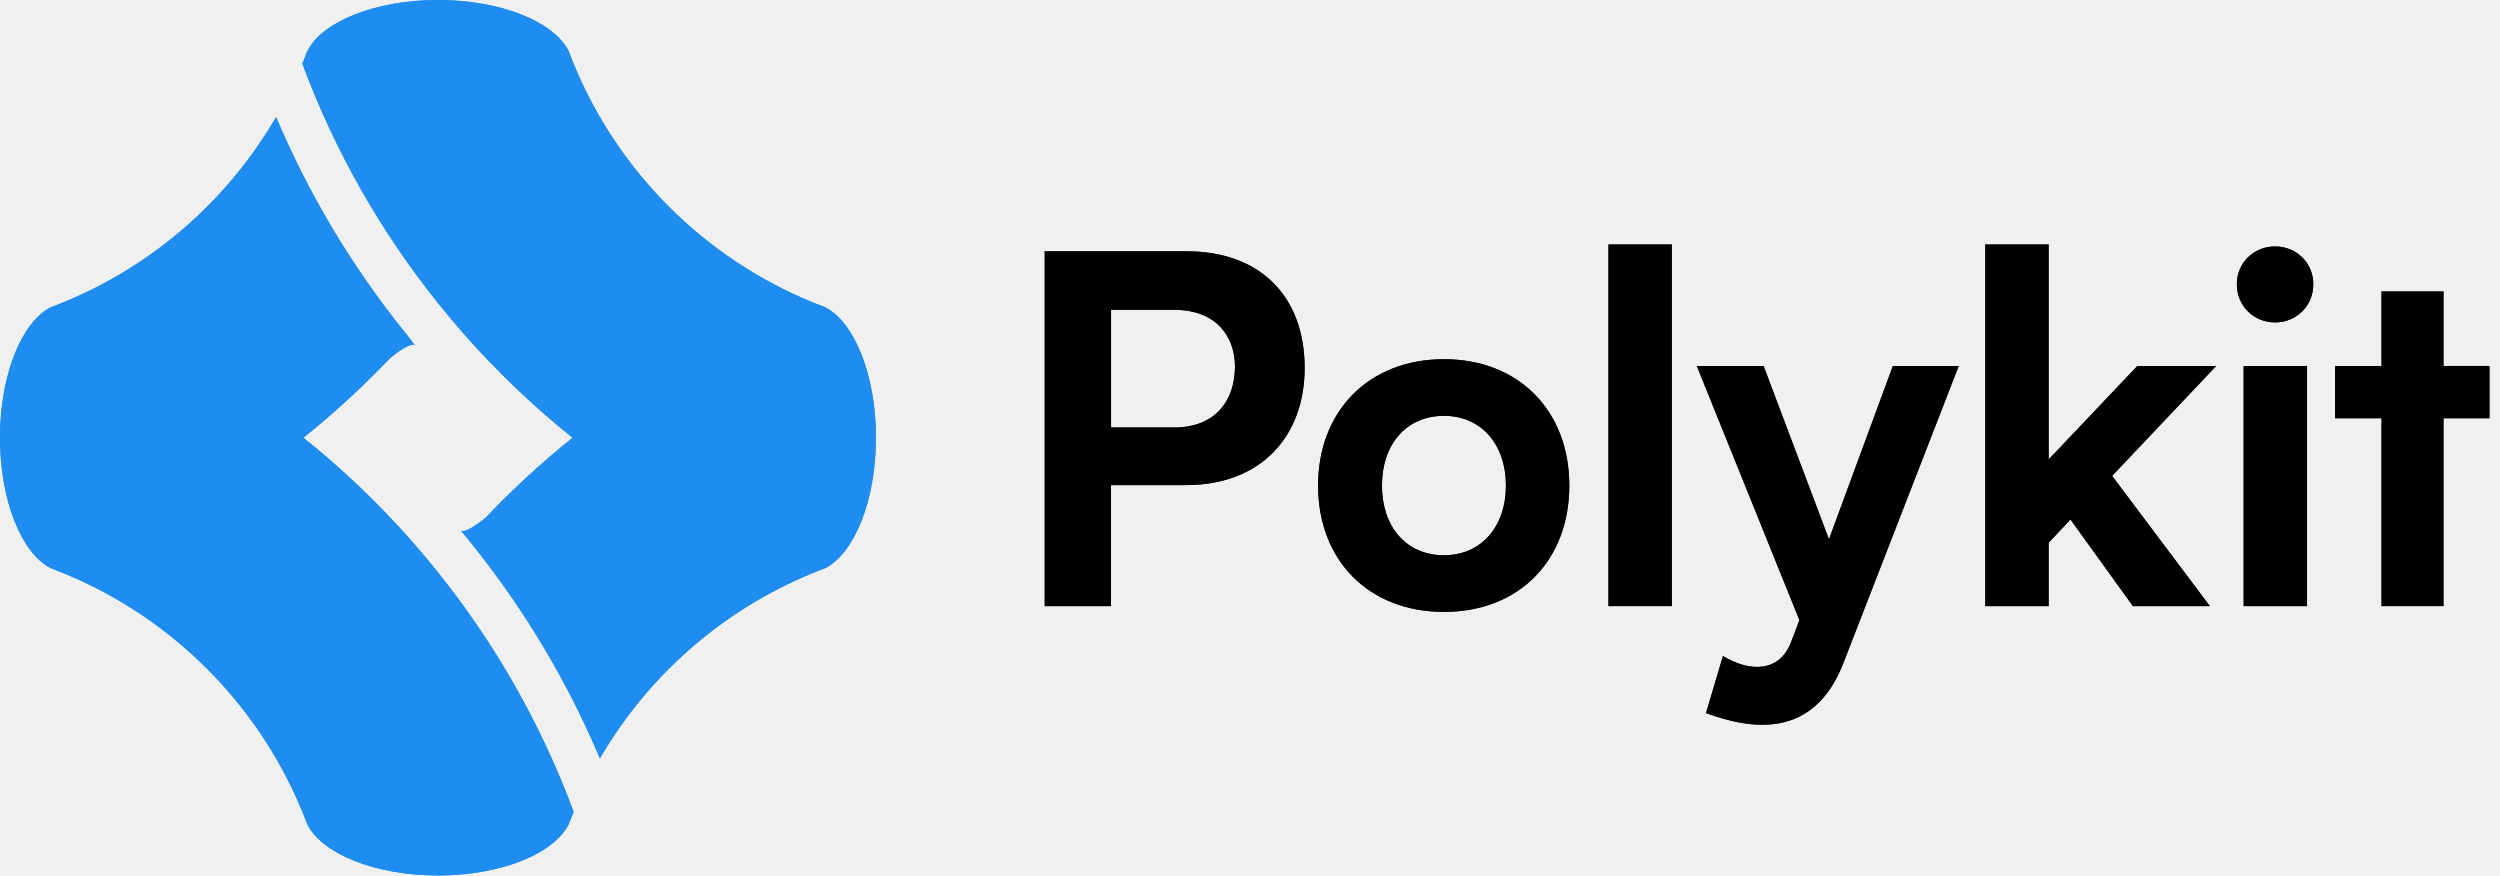
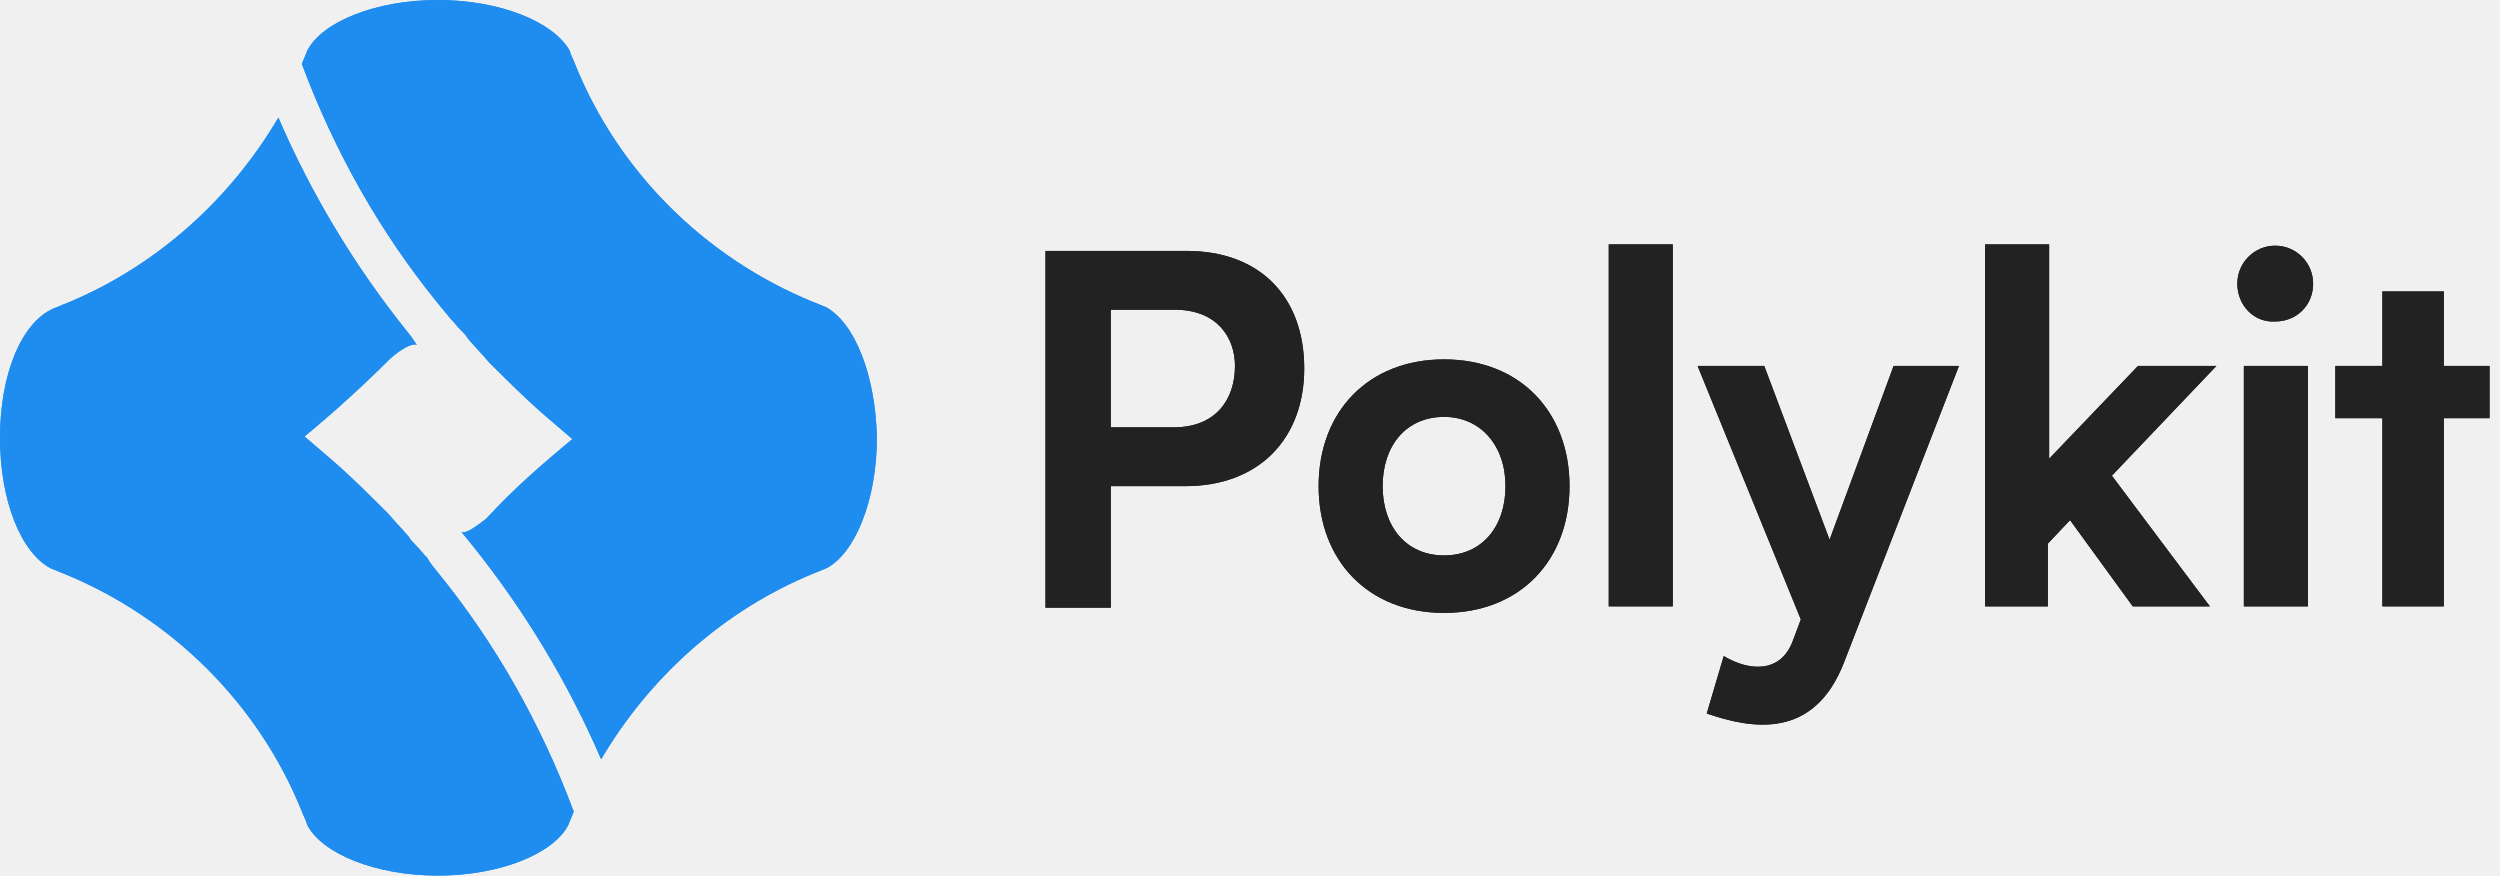
- <svg xmlns="http://www.w3.org/2000/svg" width="5655" height="1981" viewBox="0 0 5655 1981" fill="none">
-   <g clip-path="url(#clip0_308_622)">
-     <path d="M1866.7 695.1C1856.7 691.4 1846.7 687.4 1836.8 683.4C1592.7 583.2 1397.6 388.1 1297.4 144C1293.5 134.5 1289.7 124.9 1286.1 115.2H1286C1252.6 49 1133 0 990.7 0C848.4 0 728.9 49 695.5 115.2H695.3C691.7 124.9 687.9 134.5 684 144C757.2 341.6 861.4 524.1 990.8 685.6C999.2 696.1 1007.8 706.6 1016.4 716.9C1025 727.2 1033.8 737.5 1042.6 747.7L1042.7 747.8C1047.9 753.7 1053.1 759.6 1058.3 765.5C1074 783.1 1090 800.4 1106.3 817.4C1146.8 859.6 1189.1 899.9 1233.1 938.3C1253.4 956 1274.2 973.3 1295.2 990.2C1225.8 1045.8 1160.2 1106.1 1099.1 1170.5C1076.6 1189.3 1050.4 1205.9 1042.6 1200.2L1056.4 1216.9L1068.7 1232.2C1187.1 1379.9 1283.8 1542.2 1357 1715.4C1465.9 1528.1 1634.5 1379.9 1836.8 1296.9C1846.7 1292.8 1856.6 1288.9 1866.7 1285.2C1932.6 1251.4 1981.4 1132.1 1981.4 990.2C1981.4 848.2 1932.7 729 1866.7 695.1Z" fill="#1F8DF0" />
-     <path d="M965.1 1263.4C956.5 1253.1 947.7 1242.8 938.9 1232.6L938.8 1232.5C933.6 1226.6 928.4 1220.7 923.2 1214.8C907.5 1197.2 891.5 1179.9 875.2 1162.9C834.7 1120.7 792.4 1080.4 748.4 1042C728.1 1024.3 707.3 1007 686.3 990.1C754.9 935.1 819.8 875.6 880.3 812C902.9 792.5 930.1 775.1 938.2 781L925.1 763.3L912.8 748C794.4 600.3 697.7 438 624.5 264.8C515.5 452.2 346.8 600.4 144.5 683.4C134.6 687.5 124.7 691.4 114.6 695.1C48.7 729 0 848.2 0 990.2C0 1132.1 48.7 1251.4 114.7 1285.2C124.7 1288.9 134.7 1292.9 144.6 1296.9C388.7 1397.1 583.8 1592.2 684 1836.3C687.9 1845.8 691.7 1855.4 695.3 1865.1H695.4C728.9 1931.3 848.4 1980.3 990.7 1980.3C1133 1980.3 1252.5 1931.3 1286 1865.1H1286.2C1289.8 1855.4 1293.6 1845.8 1297.5 1836.3C1224.3 1638.7 1120.1 1456.2 990.7 1294.7C982.2 1284.2 973.7 1273.8 965.1 1263.4Z" fill="#1F8DF0" />
-     <path d="M2951.1 832.3C2951.1 987.8 2851.5 1097.3 2682.8 1097.3H2513.1V1371H2363.1V568.4H2513.1H2684C2850.4 568.4 2951.1 670.2 2951.1 832.3ZM2793.5 829C2793.5 763.3 2753 700.9 2656.6 700.9H2513.2V967H2655.5C2752.9 966.9 2793.5 902.3 2793.5 829Z" fill="#333333" />
-     <path d="M3266.2 812.5C3437 812.5 3549.8 930.8 3549.8 1098.3C3549.8 1266.9 3437 1384.1 3266.2 1384.1C3095.4 1384.1 2981.5 1266.9 2981.5 1098.3C2981.5 930.8 3095.3 812.5 3266.2 812.5ZM3266.2 1256C3350.5 1256 3406.4 1191.4 3406.4 1098.3C3406.4 1005.2 3350.6 940.6 3266.2 940.6C3180.8 940.6 3126 1005.2 3126 1098.3C3126 1191.4 3180.8 1256 3266.2 1256Z" fill="#333333" />
-     <path d="M3638.3 553H3781.7V1371H3638.3V553Z" fill="#333333" />
-     <path d="M4430.6 827.9L4170 1499.1C4103.2 1672.1 3963 1651.3 3859 1613L3897.3 1483.8C3956.4 1519.9 4026.5 1523.2 4052.8 1448.8L4070.3 1402.8L3838.2 827.9H3989.3L4137.1 1219.9L4281.6 827.9H4430.6Z" fill="#333333" />
-     <path d="M4490.7 1371V553H4634.1V1039.2L4834.5 827.9H5013L4777.6 1076.5L4998.8 1371.1H4824.7L4683.4 1175.1L4634.1 1227.7V1371H4490.7Z" fill="#333333" />
-     <path d="M5059.7 642.8C5059.7 594.6 5098 557.4 5146.2 557.4C5194.4 557.4 5232.7 594.6 5232.7 642.8C5232.7 692.1 5194.4 729.3 5146.2 729.3C5098.1 729.3 5059.7 692.1 5059.7 642.8ZM5218.5 827.9V1371H5075.1V827.9H5218.5Z" fill="#333333" />
-     <path d="M5631.2 946.1H5527.2V1371H5387V946.1H5281.9V827.9H5387V659.2H5527.2V827.8H5631.2V946.1Z" fill="#333333" />
-     <path d="M1866.7 695.1C1856.7 691.4 1846.7 687.4 1836.8 683.4C1592.7 583.2 1397.6 388.1 1297.4 144C1293.5 134.5 1289.7 124.9 1286.1 115.2H1286C1252.6 49 1133 0 990.7 0C848.4 0 728.9 49 695.5 115.2H695.3C691.7 124.9 687.9 134.5 684 144C757.2 341.6 861.4 524.1 990.8 685.6C999.2 696.1 1007.8 706.6 1016.4 716.9C1025 727.2 1033.8 737.5 1042.6 747.7L1042.7 747.8C1047.9 753.7 1053.1 759.6 1058.3 765.5C1074 783.1 1090 800.4 1106.3 817.4C1146.8 859.6 1189.1 899.9 1233.1 938.3C1253.4 956 1274.2 973.3 1295.2 990.2C1225.8 1045.8 1160.2 1106.1 1099.1 1170.5C1076.6 1189.3 1050.4 1205.9 1042.6 1200.2L1056.4 1216.9L1068.7 1232.2C1187.1 1379.9 1283.8 1542.2 1357 1715.4C1465.9 1528.1 1634.5 1379.9 1836.8 1296.9C1846.7 1292.8 1856.6 1288.9 1866.7 1285.2C1932.6 1251.4 1981.4 1132.1 1981.4 990.2C1981.4 848.2 1932.7 729 1866.7 695.1Z" fill="#1F8DF0" />
-     <path d="M965.1 1263.4C956.5 1253.1 947.7 1242.8 938.9 1232.6L938.8 1232.5C933.6 1226.6 928.4 1220.7 923.2 1214.8C907.5 1197.2 891.5 1179.9 875.2 1162.9C834.7 1120.7 792.4 1080.4 748.4 1042C728.1 1024.3 707.3 1007 686.3 990.1C754.9 935.1 819.8 875.6 880.3 812C902.9 792.5 930.1 775.1 938.2 781L925.1 763.3L912.8 748C794.4 600.3 697.7 438 624.5 264.8C515.5 452.2 346.8 600.4 144.5 683.4C134.6 687.5 124.7 691.4 114.6 695.1C48.7 729 0 848.2 0 990.2C0 1132.1 48.7 1251.4 114.7 1285.2C124.7 1288.9 134.7 1292.9 144.6 1296.9C388.7 1397.1 583.8 1592.2 684 1836.3C687.9 1845.8 691.7 1855.4 695.3 1865.1H695.4C728.9 1931.3 848.4 1980.3 990.7 1980.3C1133 1980.3 1252.5 1931.3 1286 1865.1H1286.2C1289.8 1855.4 1293.6 1845.8 1297.5 1836.3C1224.3 1638.7 1120.1 1456.2 990.7 1294.7C982.2 1284.2 973.7 1273.8 965.1 1263.4Z" fill="#1F8DF0" />
-     <path d="M2951.1 832.3C2951.1 987.8 2851.5 1097.3 2682.8 1097.3H2513.1V1371H2363.1V568.4H2513.1H2684C2850.4 568.4 2951.1 670.2 2951.1 832.3ZM2793.5 829C2793.5 763.3 2753 700.9 2656.6 700.9H2513.2V967H2655.5C2752.9 966.9 2793.5 902.3 2793.5 829Z" fill="black" />
-     <path d="M3266.2 812.5C3437 812.5 3549.8 930.8 3549.8 1098.3C3549.8 1266.9 3437 1384.1 3266.2 1384.1C3095.4 1384.1 2981.5 1266.9 2981.5 1098.3C2981.5 930.8 3095.3 812.5 3266.2 812.5ZM3266.2 1256C3350.5 1256 3406.4 1191.4 3406.4 1098.3C3406.4 1005.2 3350.6 940.6 3266.2 940.6C3180.8 940.6 3126 1005.2 3126 1098.3C3126 1191.4 3180.8 1256 3266.2 1256Z" fill="black" />
-     <path d="M3638.3 553H3781.7V1371H3638.3V553Z" fill="black" />
-     <path d="M4430.6 827.9L4170 1499.1C4103.2 1672.1 3963 1651.3 3859 1613L3897.3 1483.8C3956.4 1519.9 4026.5 1523.2 4052.8 1448.8L4070.3 1402.8L3838.2 827.9H3989.3L4137.1 1219.9L4281.6 827.9H4430.6Z" fill="black" />
-     <path d="M4490.7 1371V553H4634.1V1039.2L4834.5 827.9H5013L4777.6 1076.5L4998.8 1371.1H4824.7L4683.4 1175.1L4634.1 1227.7V1371H4490.7Z" fill="black" />
-     <path d="M5059.7 642.8C5059.7 594.6 5098 557.4 5146.2 557.4C5194.4 557.4 5232.7 594.6 5232.7 642.8C5232.7 692.1 5194.4 729.3 5146.2 729.3C5098.1 729.3 5059.7 692.1 5059.7 642.8ZM5218.5 827.9V1371H5075.1V827.9H5218.5Z" fill="black" />
-     <path d="M5631.2 946.1H5527.2V1371H5387V946.1H5281.9V827.9H5387V659.2H5527.2V827.8H5631.2V946.1Z" fill="black" />
+ <svg xmlns="http://www.w3.org/2000/svg" xmlns:xlink="http://www.w3.org/1999/xlink" version="1.1" id="Layer_1" x="0px" y="0px" viewBox="0 0 191.3 67" style="enable-background:new 0 0 191.3 67;" xml:space="preserve">
+   <style type="text/css">
+ 	.st0{clip-path:url(#SVGID_00000003806320318318647900000012491513207161144758_);}
+ 	.st1{fill:#1F8DF0;}
+ 	.st2{fill:#222222;}
+ </style>
+   <g>
+     <g>
+       <defs>
+         <rect id="SVGID_1_" width="191.3" height="67" />
+       </defs>
+       <clipPath id="SVGID_00000000219078403848351510000000874832233126640306_">
+         <use xlink:href="#SVGID_1_" style="overflow:visible;" />
+       </clipPath>
+       <g style="clip-path:url(#SVGID_00000000219078403848351510000000874832233126640306_);">
+         <path class="st1" d="M63.2,23.5c-0.3-0.1-0.7-0.3-1-0.4c-8.3-3.4-14.9-10-18.2-18.2c-0.1-0.3-0.3-0.6-0.4-1l0,0     C42.4,1.7,38.3,0,33.5,0s-8.9,1.7-10,3.9l0,0c-0.1,0.3-0.3,0.7-0.4,1c2.5,6.7,6,12.9,10.4,18.3c0.3,0.4,0.6,0.7,0.9,1.1     c0.3,0.3,0.6,0.7,0.9,1l0,0c0.2,0.2,0.4,0.4,0.5,0.6c0.5,0.6,1.1,1.2,1.6,1.8c1.4,1.4,2.8,2.8,4.3,4.1c0.7,0.6,1.4,1.2,2.1,1.8     c-2.3,1.9-4.6,3.9-6.6,6.1c-0.8,0.6-1.6,1.2-1.9,1l0.5,0.6l0.4,0.5c4,5,7.3,10.5,9.8,16.3c3.7-6.3,9.4-11.4,16.2-14.2     c0.3-0.1,0.7-0.3,1-0.4c2.2-1.1,3.9-5.2,3.9-10C67,28.7,65.4,24.7,63.2,23.5z" />
+         <path class="st1" d="M32.7,42.7c-0.3-0.3-0.6-0.7-0.9-1l0,0c-0.2-0.2-0.4-0.4-0.5-0.6c-0.5-0.6-1.1-1.2-1.6-1.8     c-1.4-1.4-2.8-2.8-4.3-4.1c-0.7-0.6-1.4-1.2-2.1-1.8c2.3-1.9,4.5-3.9,6.6-6c0.8-0.7,1.7-1.2,2-1l-0.4-0.6l-0.4-0.5     c-4-5-7.3-10.5-9.8-16.3c-3.7,6.3-9.4,11.4-16.2,14.2c-0.3,0.1-0.7,0.3-1,0.4C1.6,24.7,0,28.7,0,33.5s1.6,8.8,3.9,10     c0.3,0.1,0.7,0.3,1,0.4c8.3,3.4,14.9,10,18.2,18.2c0.1,0.3,0.3,0.6,0.4,1l0,0c1.1,2.2,5.2,3.9,10,3.9s8.9-1.7,10-3.9l0,0     c0.1-0.3,0.3-0.7,0.4-1c-2.5-6.7-6-12.9-10.4-18.3C33.2,43.4,32.9,43.1,32.7,42.7z" />
+         <path class="st2" d="M99.8,28.2c0,5.3-3.4,9-9.1,9H85v9.3h-5V19.2h5h5.8C96.4,19.2,99.8,22.7,99.8,28.2z M94.5,28     c0-2.2-1.4-4.3-4.6-4.3H85v9h4.8C93.1,32.7,94.5,30.5,94.5,28z" />
+         <path class="st2" d="M110.5,27.5c5.8,0,9.6,4,9.6,9.7s-3.8,9.7-9.6,9.7c-5.8,0-9.6-4-9.6-9.7S104.7,27.5,110.5,27.5z M110.5,42.5     c2.9,0,4.7-2.2,4.7-5.3s-1.9-5.3-4.7-5.3c-2.9,0-4.7,2.2-4.7,5.3S107.6,42.5,110.5,42.5z" />
+         <path class="st2" d="M123.1,18.7h4.9v27.7h-4.9V18.7z" />
+         <path class="st2" d="M149.9,28l-8.8,22.7c-2.3,5.9-7,5.1-10.5,3.9l1.3-4.4c2,1.2,4.4,1.3,5.3-1.2l0.6-1.6L129.9,28h5.1l5,13.3     l4.9-13.3H149.9z" />
+         <path class="st2" d="M151.9,46.4V18.7h4.9v16.4l6.8-7.1h6l-8,8.4l7.5,10h-5.9l-4.8-6.6l-1.7,1.8v4.8     C156.7,46.4,151.9,46.4,151.9,46.4z" />
+         <path class="st2" d="M171.2,21.7c0-1.6,1.3-2.9,2.9-2.9c1.6,0,2.9,1.3,2.9,2.9c0,1.7-1.3,2.9-2.9,2.9     C172.5,24.7,171.2,23.4,171.2,21.7z M176.6,28v18.4h-4.9V28H176.6z" />
+         <path class="st2" d="M190.5,32H187v14.4h-4.7V32h-3.6v-4h3.6v-5.7h4.7V28h3.5V32z" />
+         <path class="st1" d="M63.2,23.5c-0.3-0.1-0.7-0.3-1-0.4c-8.3-3.4-14.9-10-18.2-18.2c-0.1-0.3-0.3-0.6-0.4-1l0,0     C42.4,1.7,38.3,0,33.5,0s-8.9,1.7-10,3.9l0,0c-0.1,0.3-0.3,0.7-0.4,1c2.5,6.7,6,12.9,10.4,18.3c0.3,0.4,0.6,0.7,0.9,1.1     c0.3,0.3,0.6,0.7,0.9,1l0,0c0.2,0.2,0.4,0.4,0.5,0.6c0.5,0.6,1.1,1.2,1.6,1.8c1.4,1.4,2.8,2.8,4.3,4.1c0.7,0.6,1.4,1.2,2.1,1.8     c-2.3,1.9-4.6,3.9-6.6,6.1c-0.8,0.6-1.6,1.2-1.9,1l0.5,0.6l0.4,0.5c4,5,7.3,10.5,9.8,16.3c3.7-6.3,9.4-11.4,16.2-14.2     c0.3-0.1,0.7-0.3,1-0.4c2.2-1.1,3.9-5.2,3.9-10C67,28.7,65.4,24.7,63.2,23.5z" />
+         <path class="st1" d="M32.7,42.7c-0.3-0.3-0.6-0.7-0.9-1l0,0c-0.2-0.2-0.4-0.4-0.5-0.6c-0.5-0.6-1.1-1.2-1.6-1.8     c-1.4-1.4-2.8-2.8-4.3-4.1c-0.7-0.6-1.4-1.2-2.1-1.8c2.3-1.9,4.5-3.9,6.6-6c0.8-0.7,1.7-1.2,2-1l-0.4-0.6l-0.4-0.5     c-4-5-7.3-10.5-9.8-16.3c-3.7,6.3-9.4,11.4-16.2,14.2c-0.3,0.1-0.7,0.3-1,0.4C1.6,24.7,0,28.7,0,33.5s1.6,8.8,3.9,10     c0.3,0.1,0.7,0.3,1,0.4c8.3,3.4,14.9,10,18.2,18.2c0.1,0.3,0.3,0.6,0.4,1l0,0c1.1,2.2,5.2,3.9,10,3.9s8.9-1.7,10-3.9l0,0     c0.1-0.3,0.3-0.7,0.4-1c-2.5-6.7-6-12.9-10.4-18.3C33.2,43.4,32.9,43.1,32.7,42.7z" />
+         <path class="st2" d="M99.8,28.2c0,5.3-3.4,9-9.1,9H85v9.3h-5V19.2h5h5.8C96.4,19.2,99.8,22.7,99.8,28.2z M94.5,28     c0-2.2-1.4-4.3-4.6-4.3H85v9h4.8C93.1,32.7,94.5,30.5,94.5,28z" />
+         <path class="st2" d="M110.5,27.5c5.8,0,9.6,4,9.6,9.7s-3.8,9.7-9.6,9.7c-5.8,0-9.6-4-9.6-9.7S104.7,27.5,110.5,27.5z M110.5,42.5     c2.9,0,4.7-2.2,4.7-5.3s-1.9-5.3-4.7-5.3c-2.9,0-4.7,2.2-4.7,5.3S107.6,42.5,110.5,42.5z" />
+         <path class="st2" d="M123.1,18.7h4.9v27.7h-4.9V18.7z" />
+         <path class="st2" d="M149.9,28l-8.8,22.7c-2.3,5.9-7,5.1-10.5,3.9l1.3-4.4c2,1.2,4.4,1.3,5.3-1.2l0.6-1.6L129.9,28h5.1l5,13.3     l4.9-13.3H149.9z" />
+         <path class="st2" d="M151.9,46.4V18.7h4.9v16.4l6.8-7.1h6l-8,8.4l7.5,10h-5.9l-4.8-6.6l-1.7,1.8v4.8     C156.7,46.4,151.9,46.4,151.9,46.4z" />
+         <path class="st2" d="M171.2,21.7c0-1.6,1.3-2.9,2.9-2.9c1.6,0,2.9,1.3,2.9,2.9c0,1.7-1.3,2.9-2.9,2.9     C172.5,24.7,171.2,23.4,171.2,21.7z M176.6,28v18.4h-4.9V28H176.6z" />
+         <path class="st2" d="M190.5,32H187v14.4h-4.7V32h-3.6v-4h3.6v-5.7h4.7V28h3.5V32z" />
+       </g>
+     </g>
  </g>
-   <defs>
-     <clipPath id="clip0_308_622">
-       <rect width="5654.2" height="1980.3" fill="white" />
-     </clipPath>
-   </defs>
</svg>
